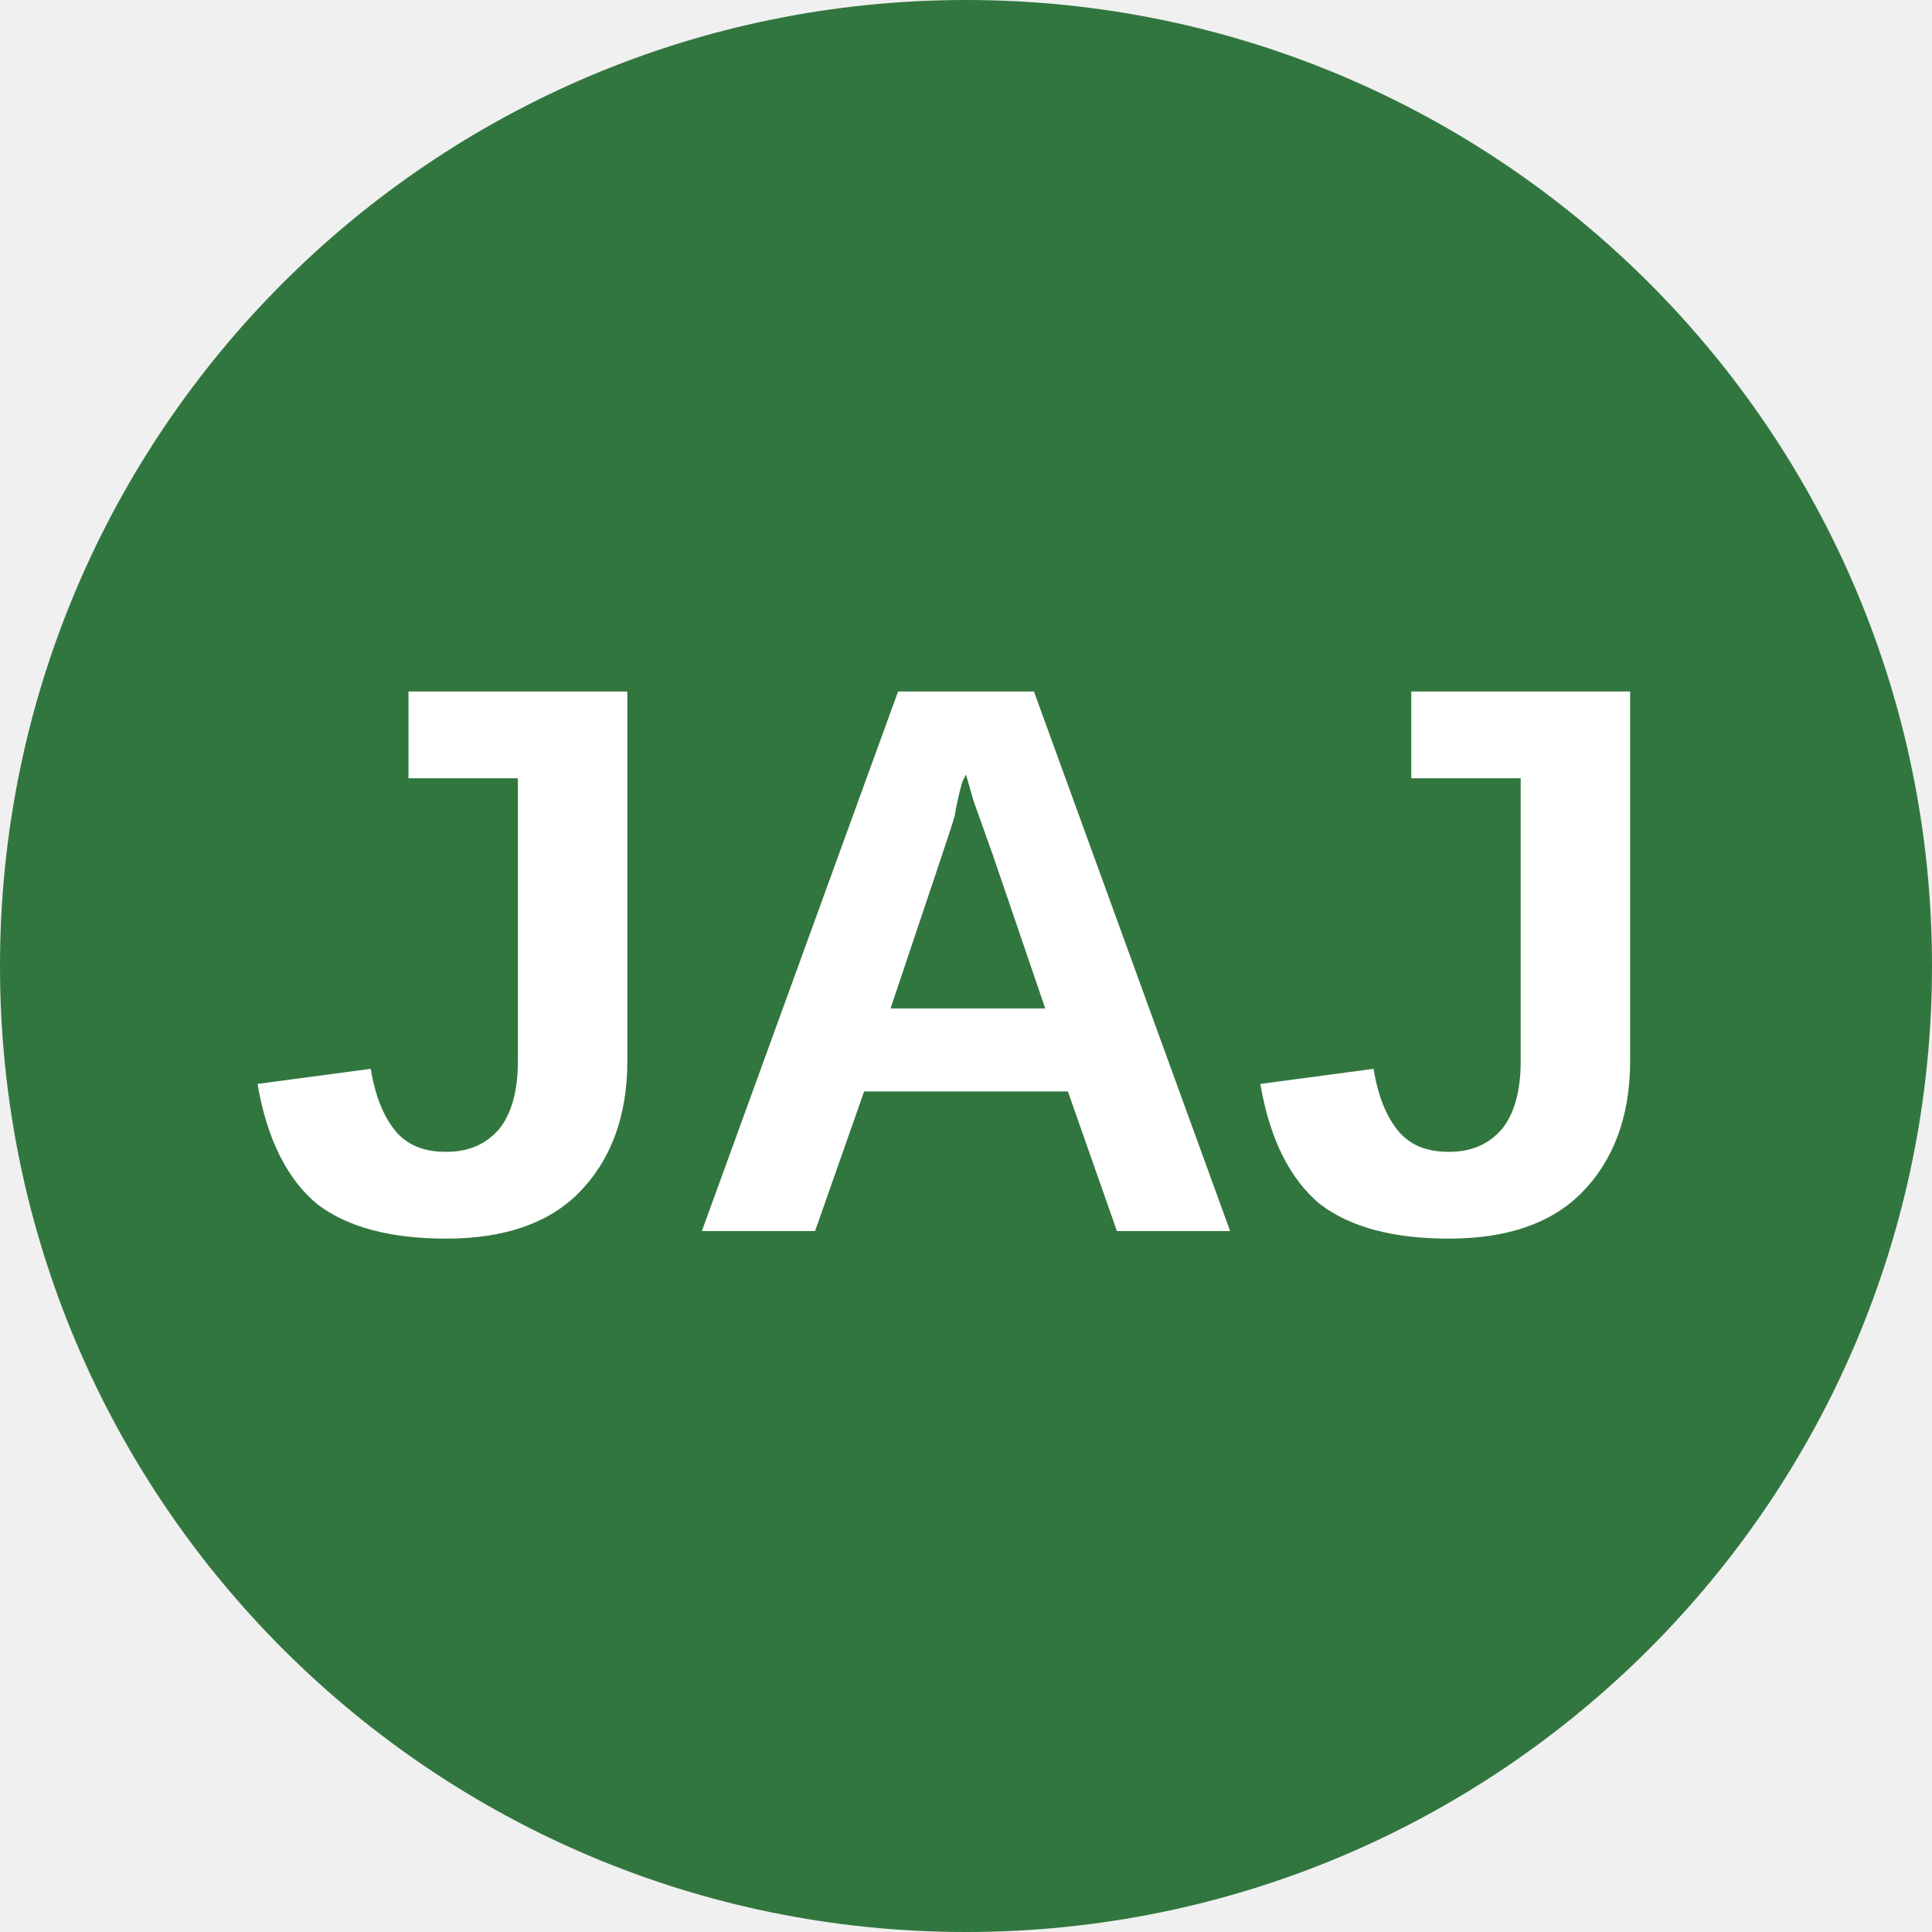
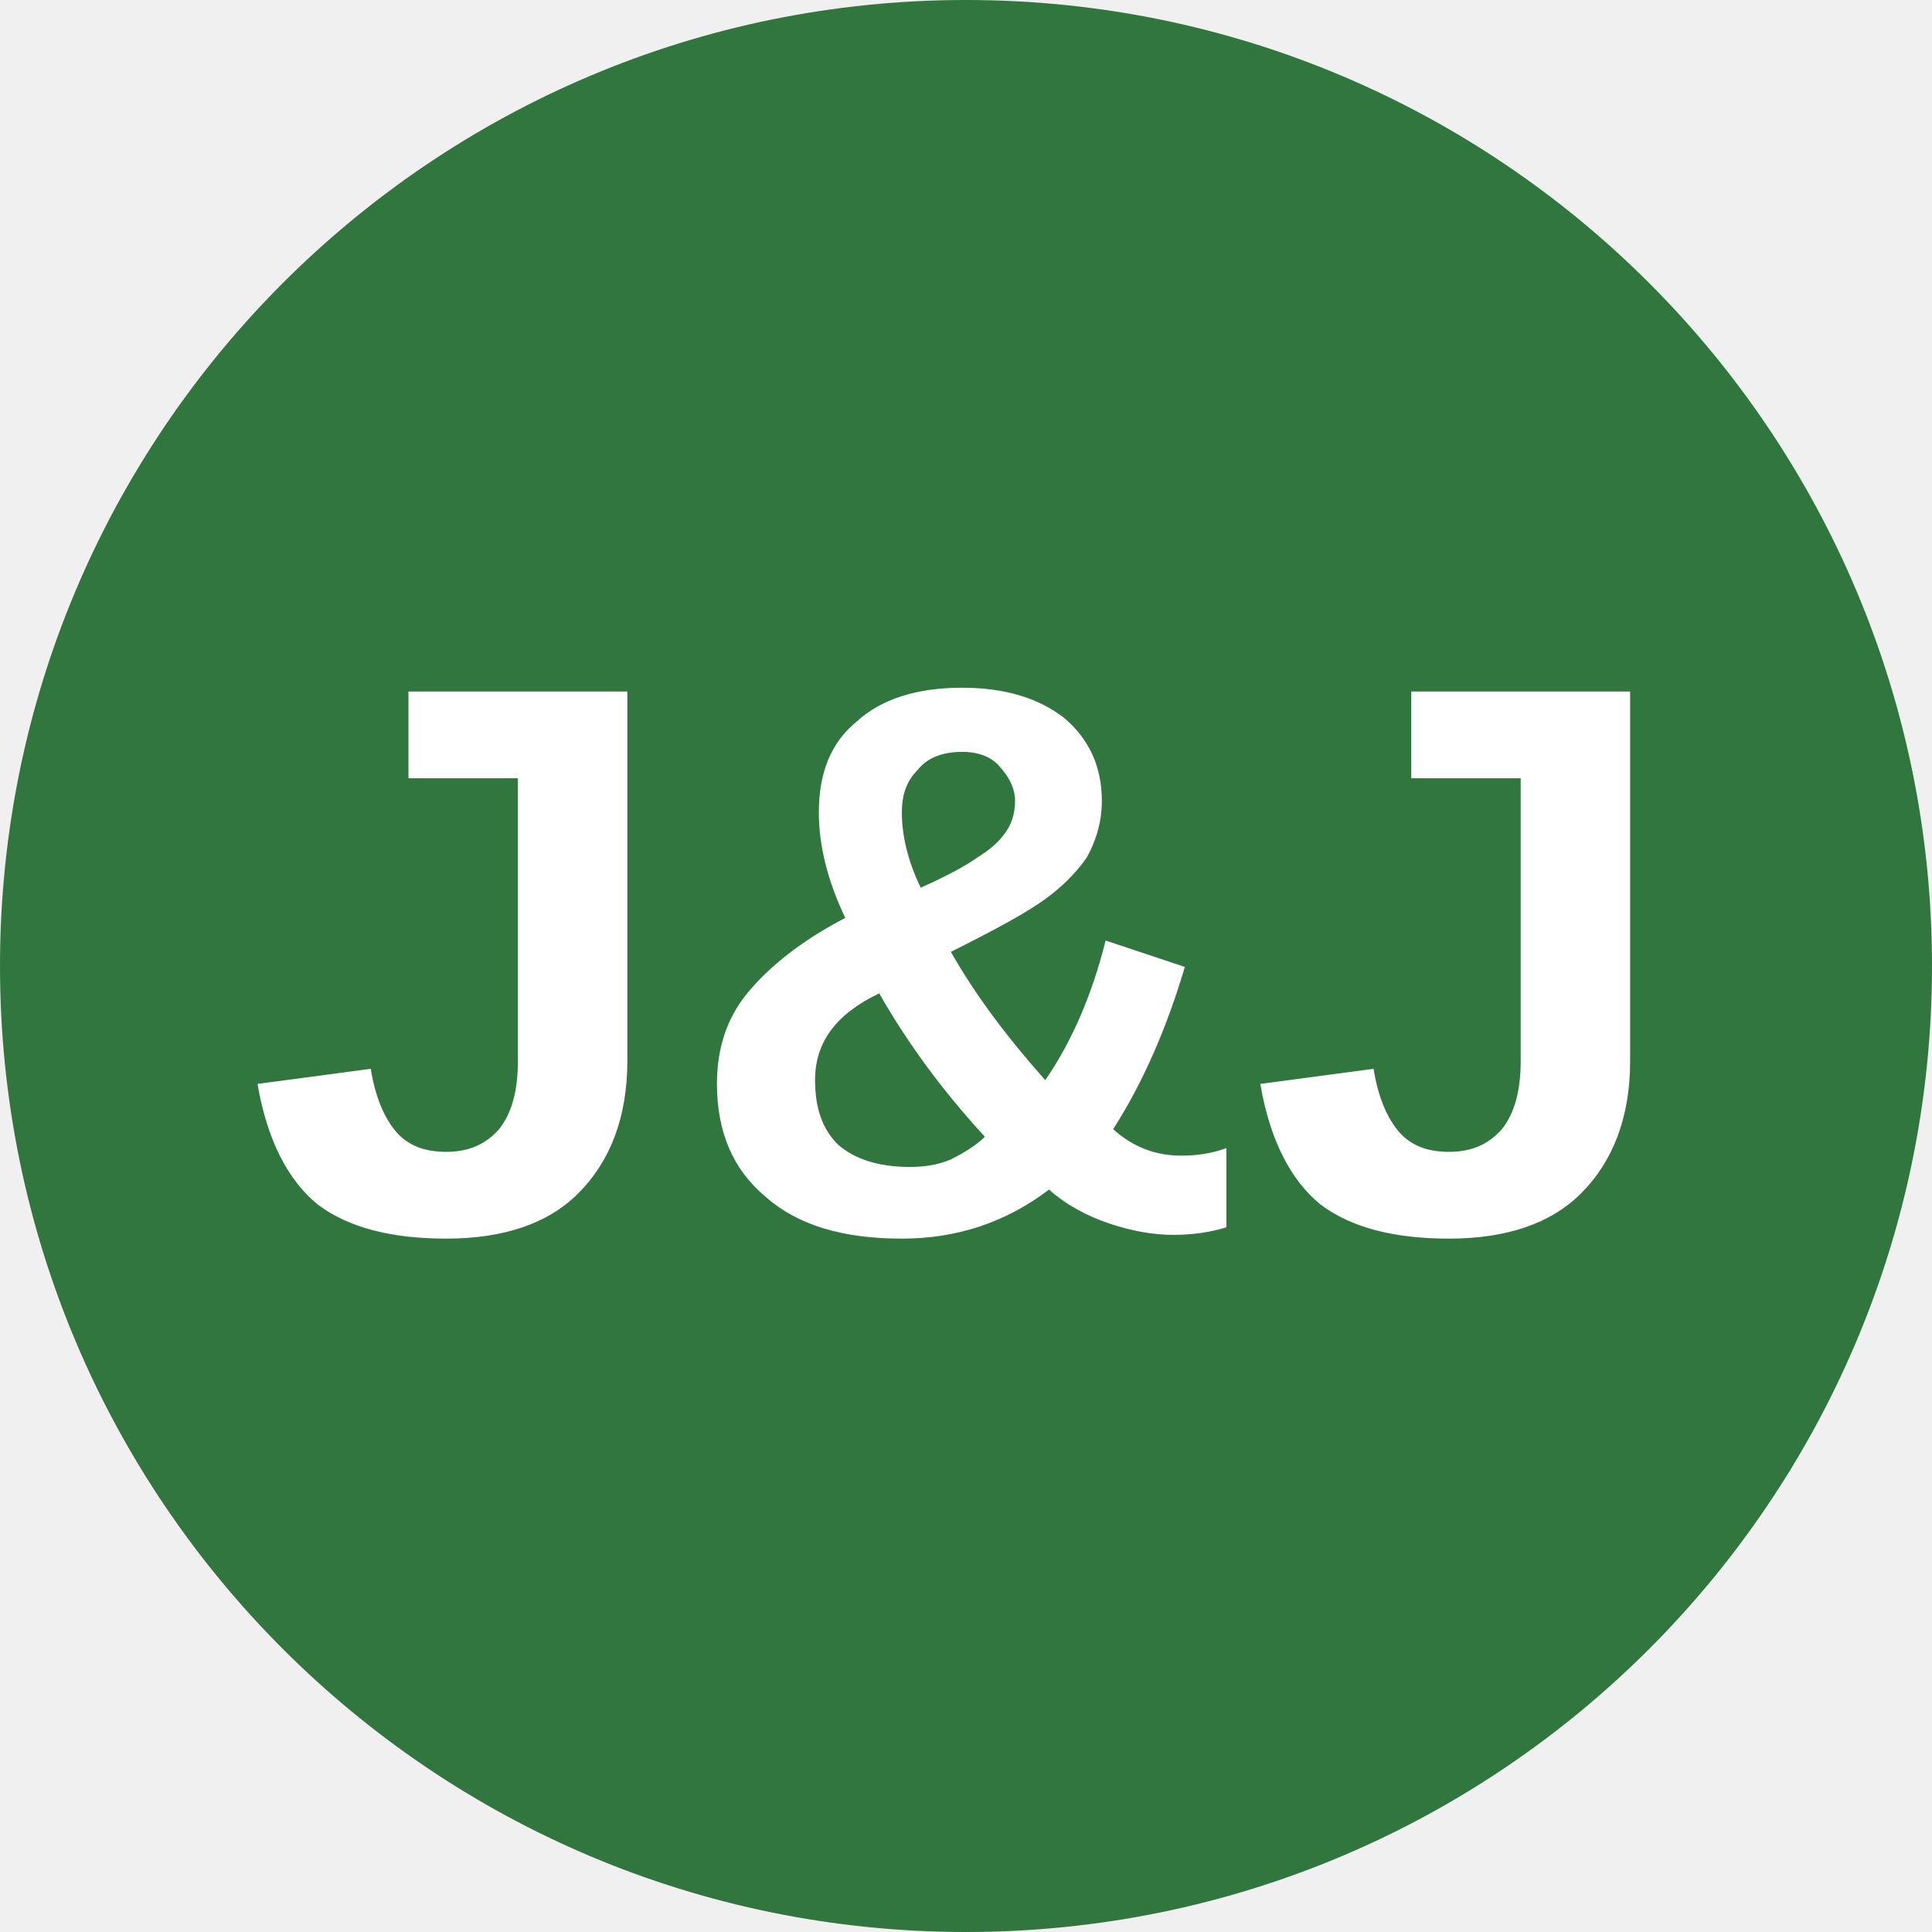
<svg xmlns="http://www.w3.org/2000/svg" viewBox="0 0 8 8">
  <circle cx="4" cy="4" r="4" fill="#32763f" />
-   <text x="4" y="5.1" text-anchor="middle" font-weight="700" font-size="3.25" textLength="7.2" lengthAdjust="spacingAndGlyphs" font-family="Arial" fill="#fff">JAJ</text>
+   <text x="4" y="5.1" text-anchor="middle" font-weight="700" font-size="3.25" textLength="7.2" lengthAdjust="spacingAndGlyphs" font-family="Arial" fill="#fff">J&amp;J</text>
</svg>
